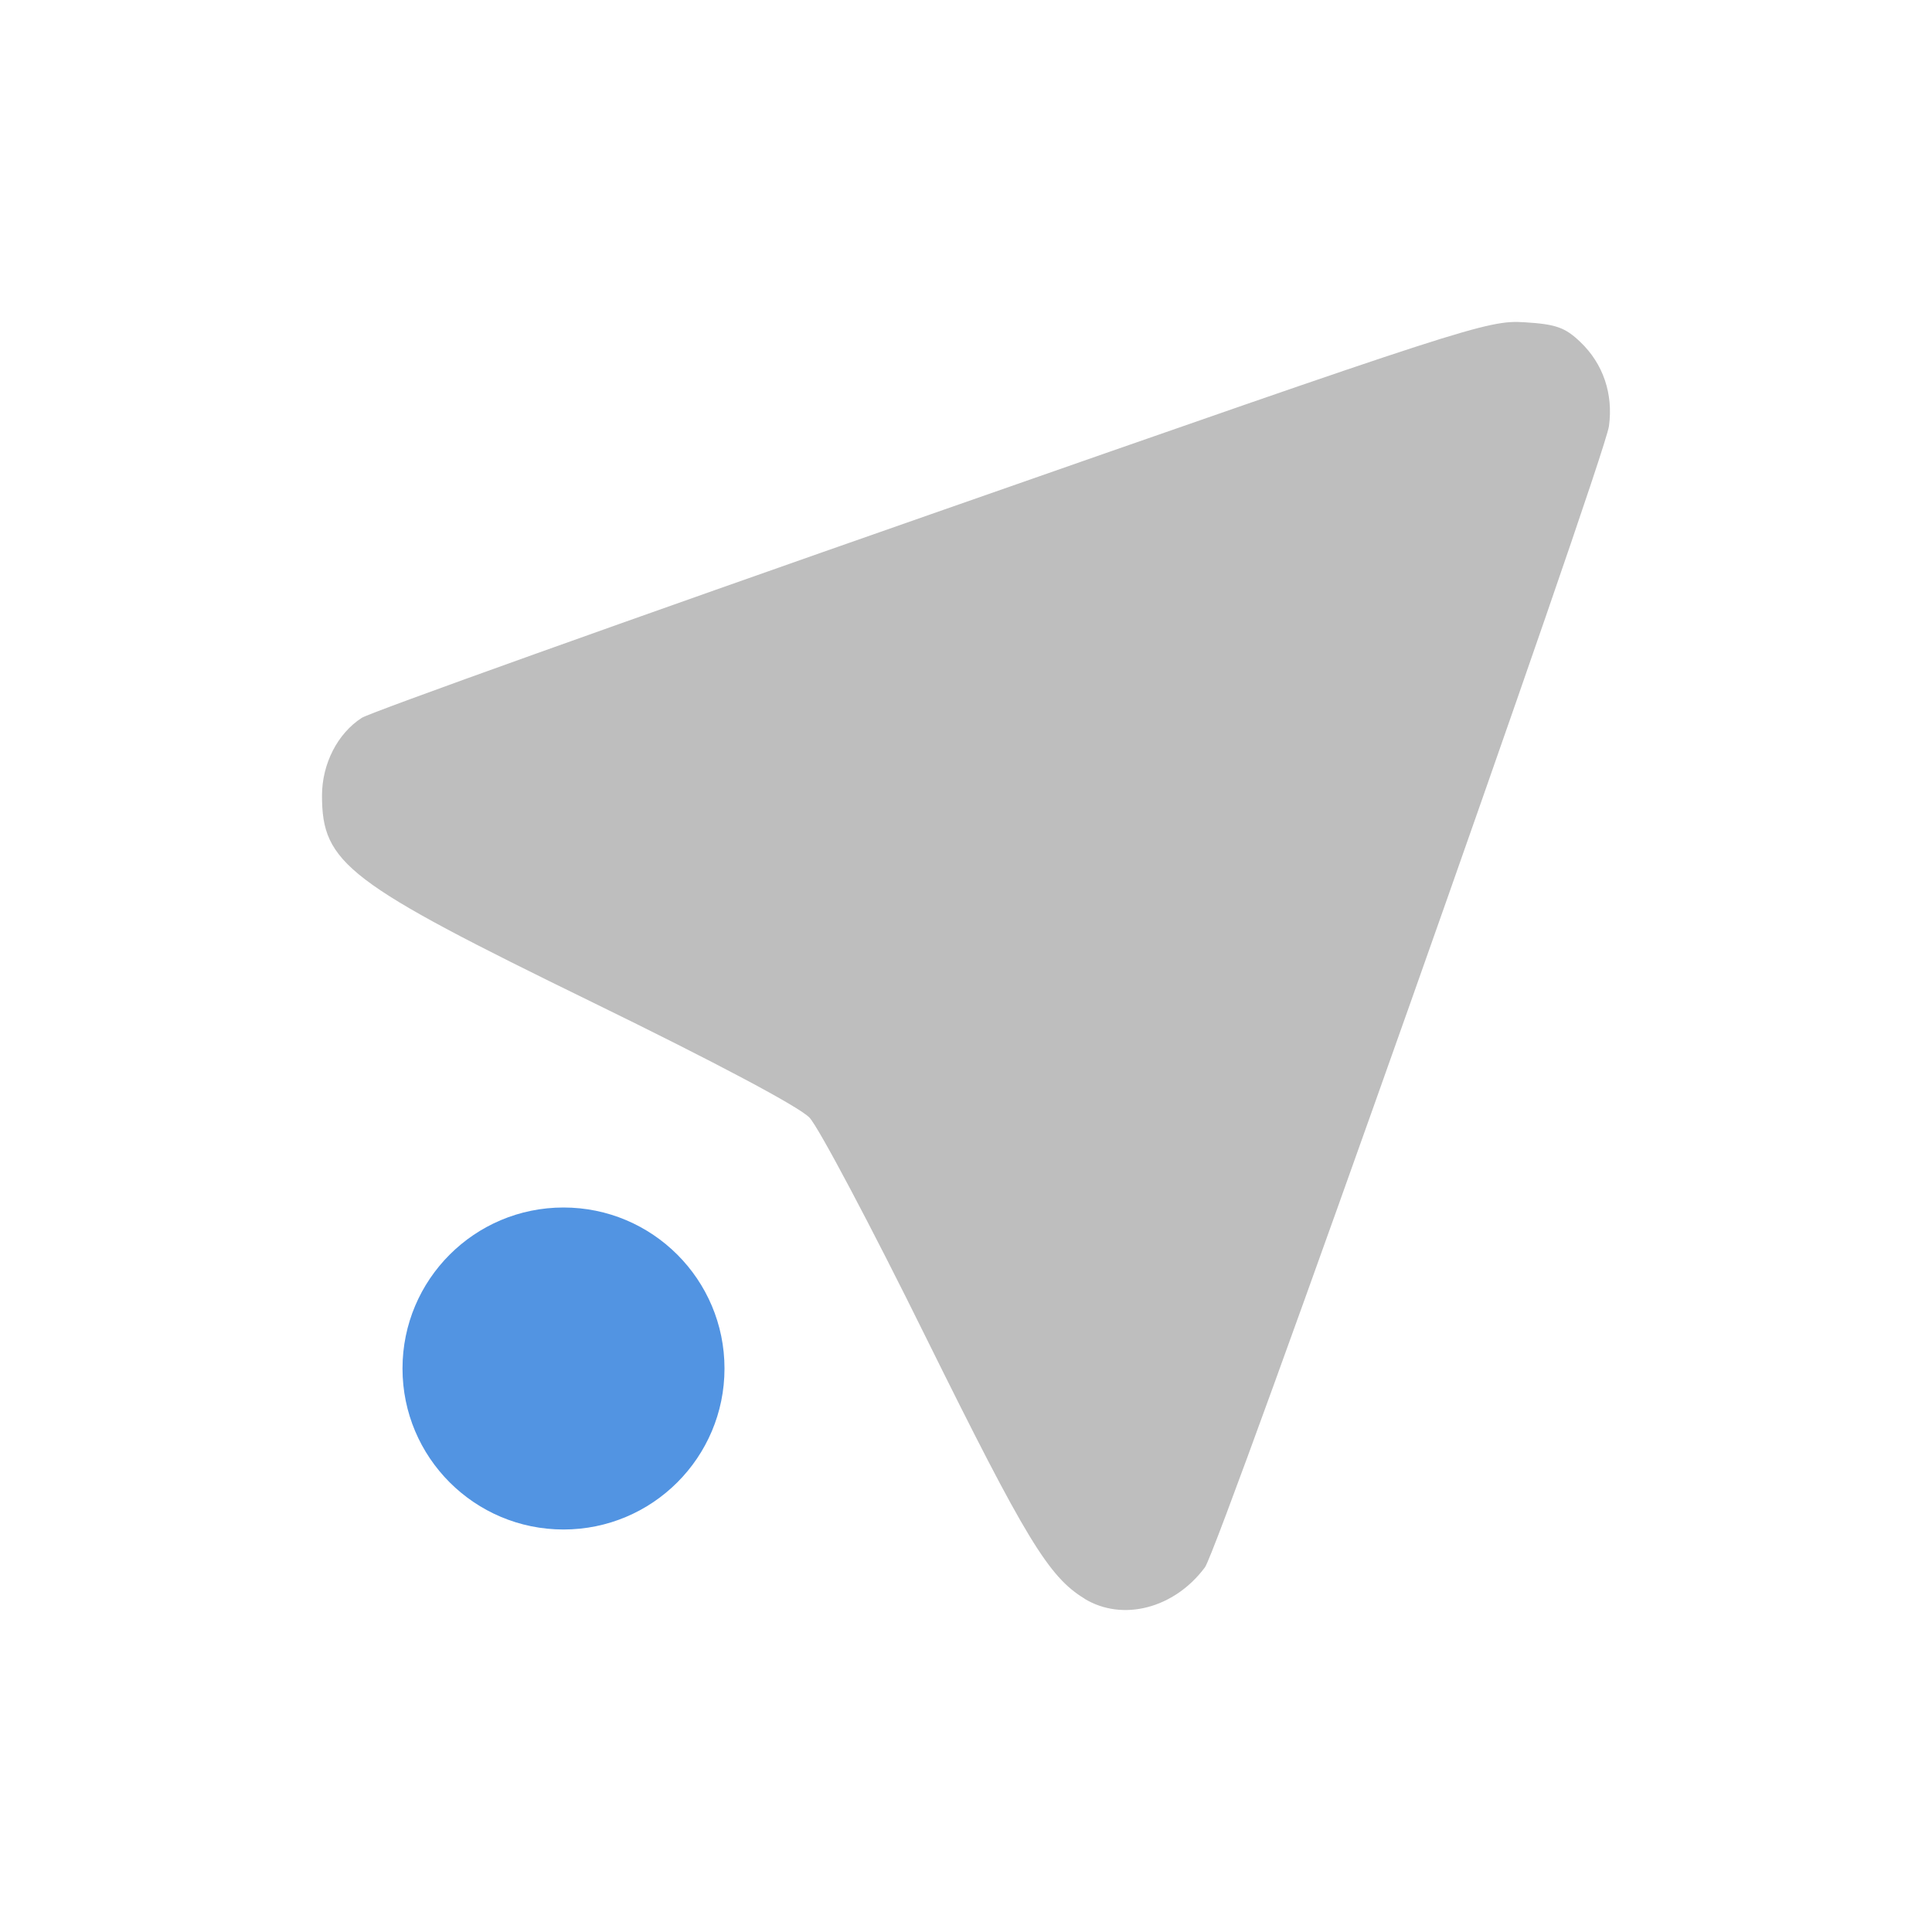
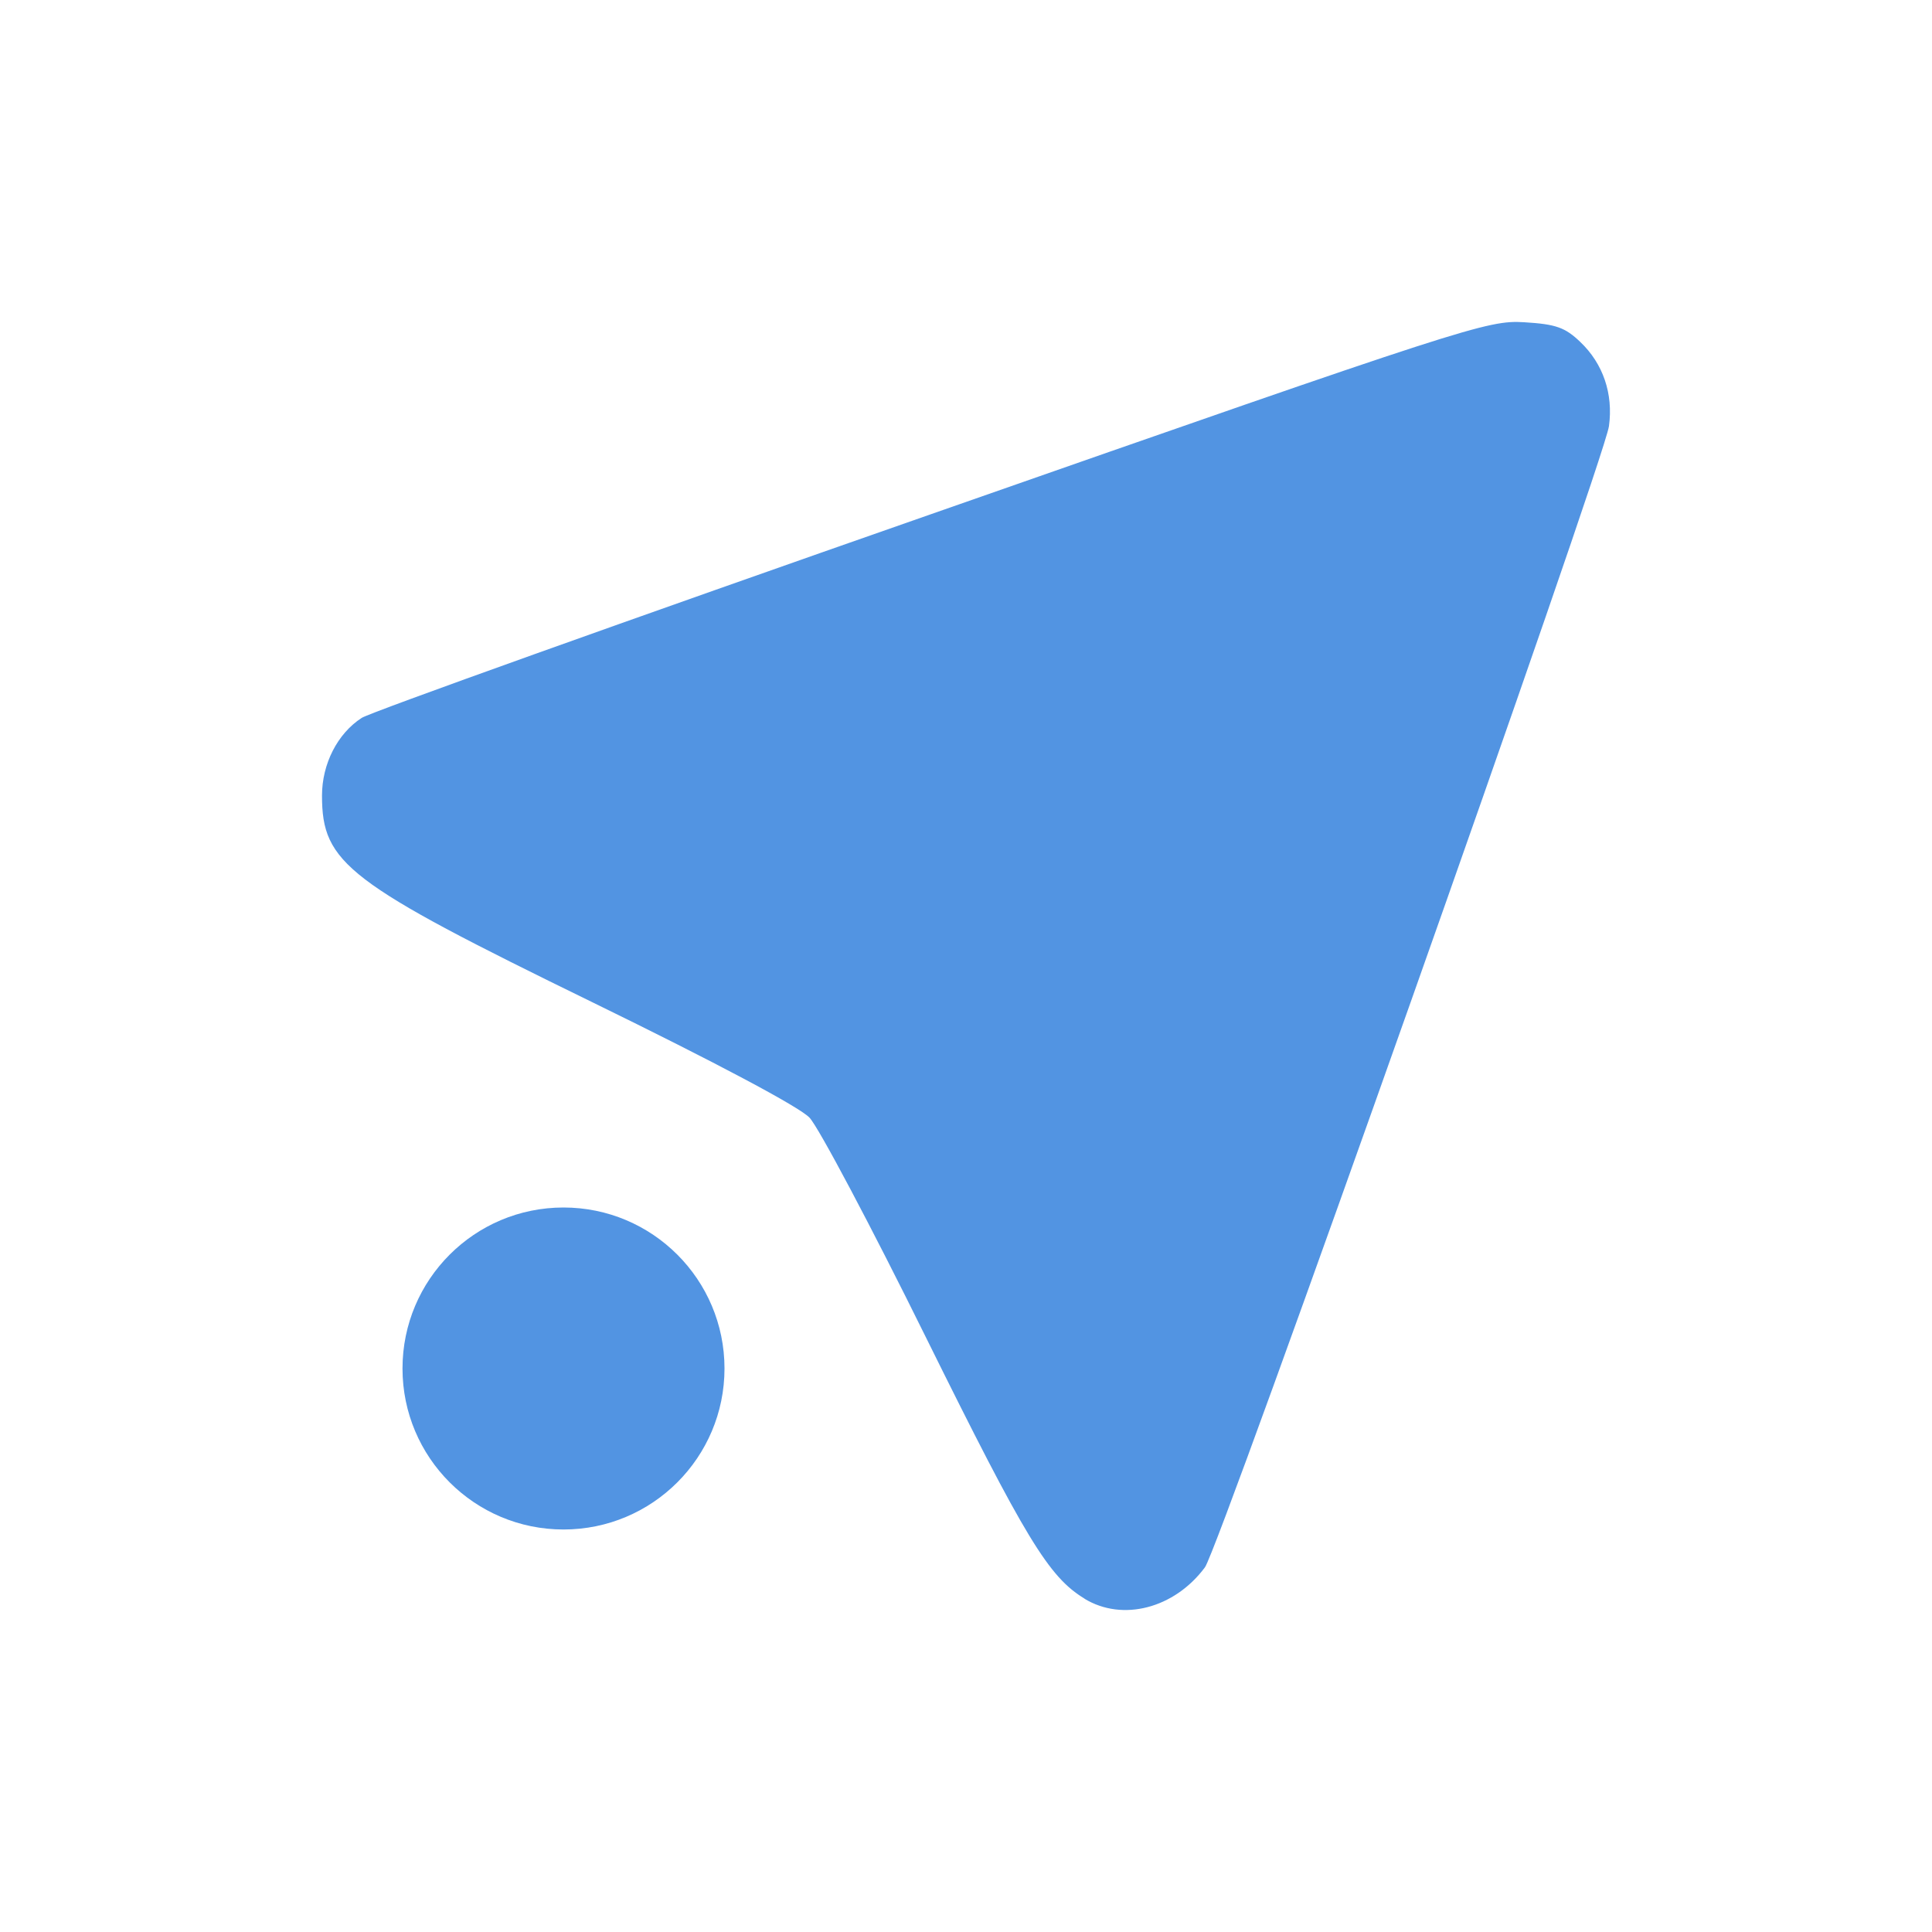
<svg xmlns="http://www.w3.org/2000/svg" width="24" height="24" version="1">
-   <g transform="translate(1 1)" fill="currentColor">
+   <g transform="translate(1 1)" fill="#5294e2">
    <path d="M12.473 18.859c-.446-.27-.73-.738-1.968-3.24-.684-1.386-1.337-2.617-1.449-2.735-.125-.133-1.158-.682-2.7-1.435C3.31 9.962 3 9.726 3 8.883c0-.393.192-.77.493-.965.103-.068 3.289-1.208 7.079-2.533 6.66-2.33 6.907-2.41 7.362-2.382.394.024.508.064.697.245.284.27.411.645.356 1.046-.06.43-4.84 13.937-5.019 14.176-.379.51-1.022.678-1.496.39z" color="#bebebe" />
    <circle cx="6" cy="16" r="2" color="#5294e2" />
  </g>
</svg>
